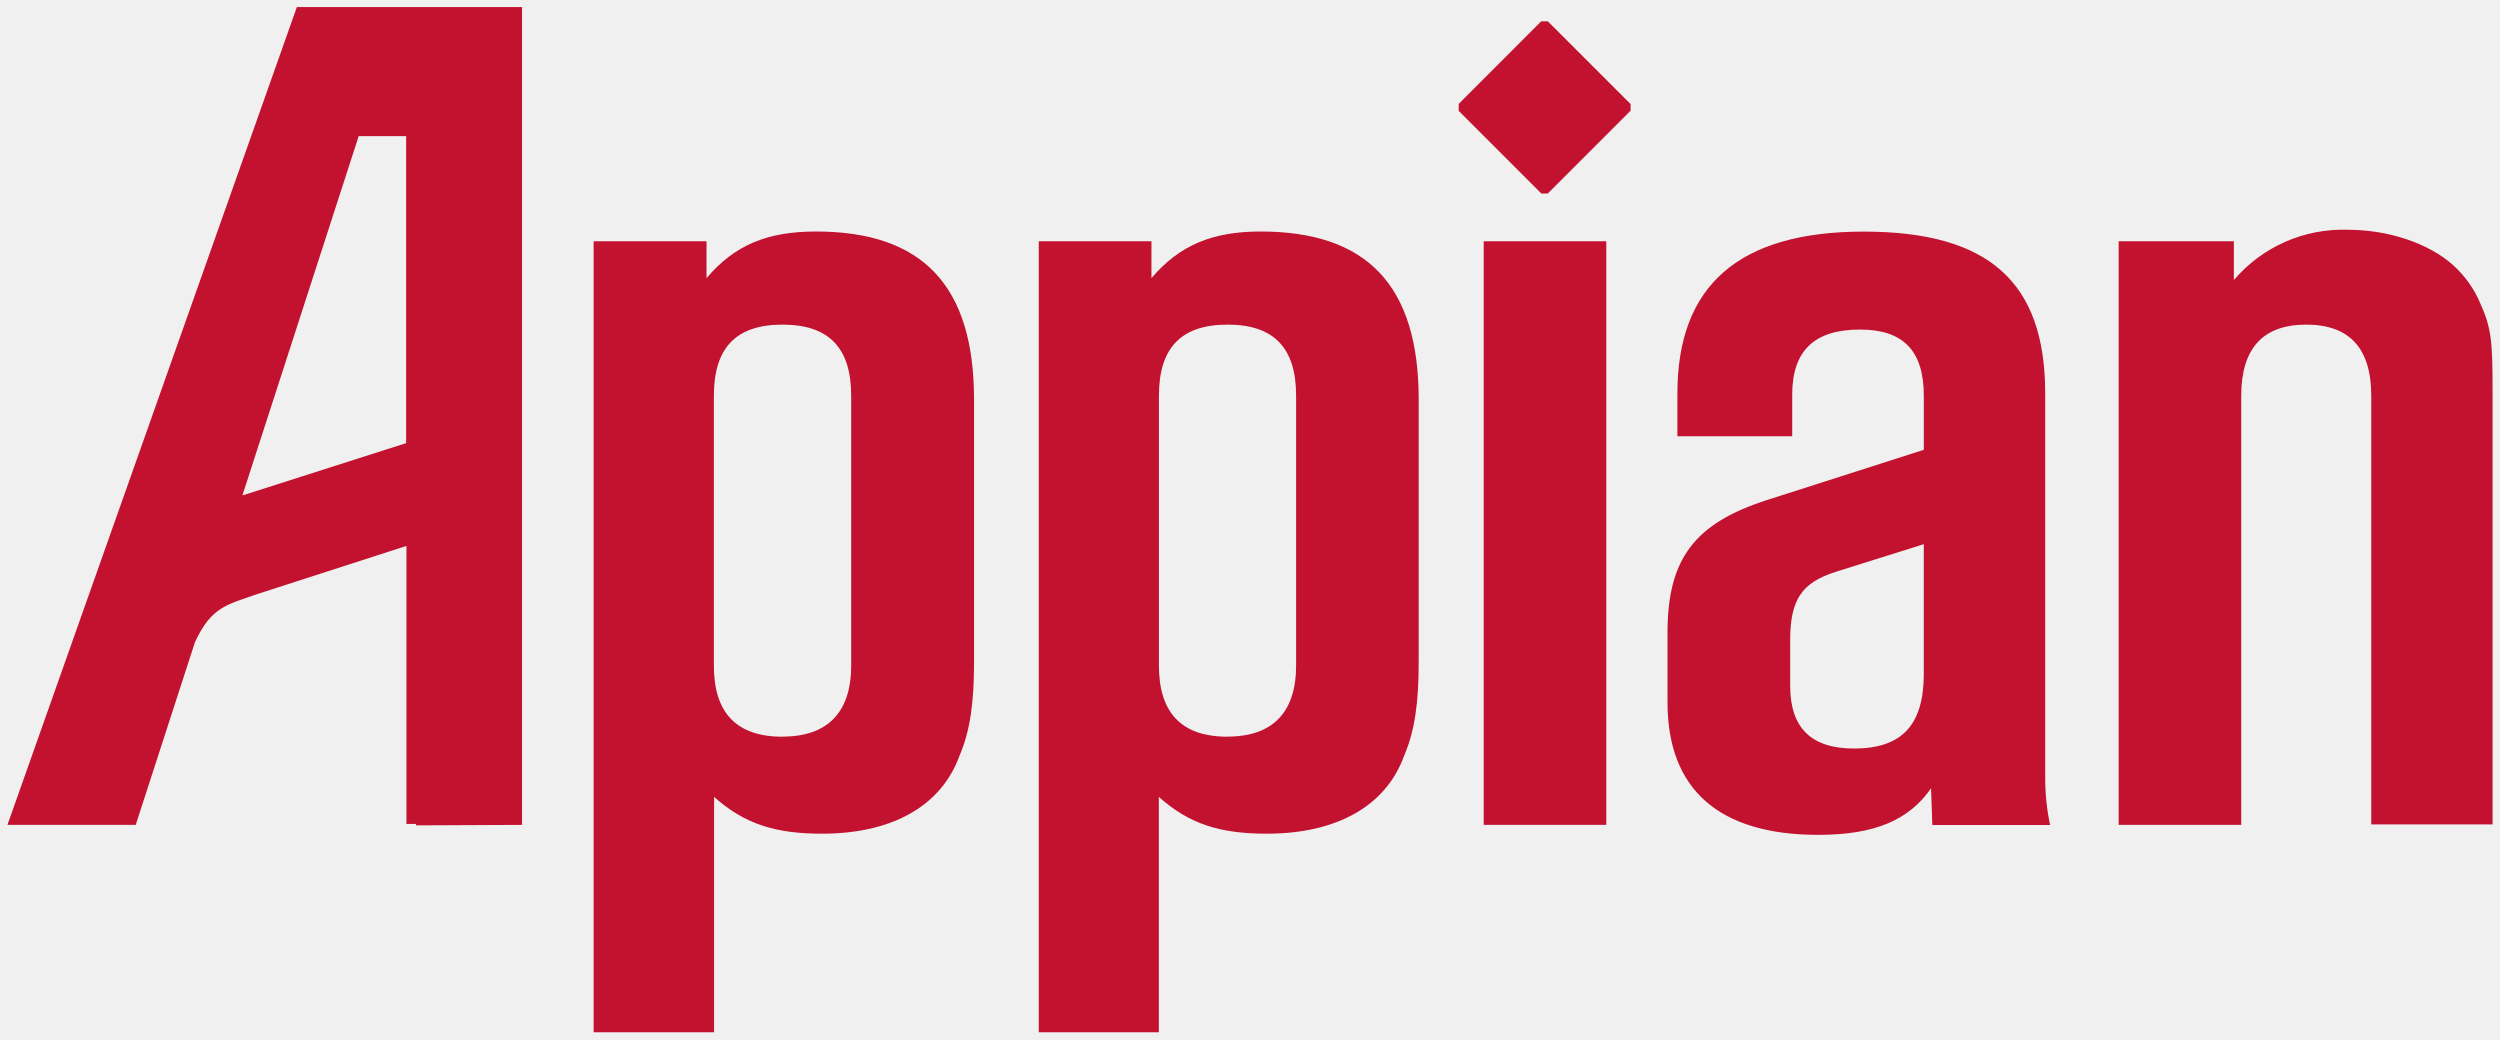
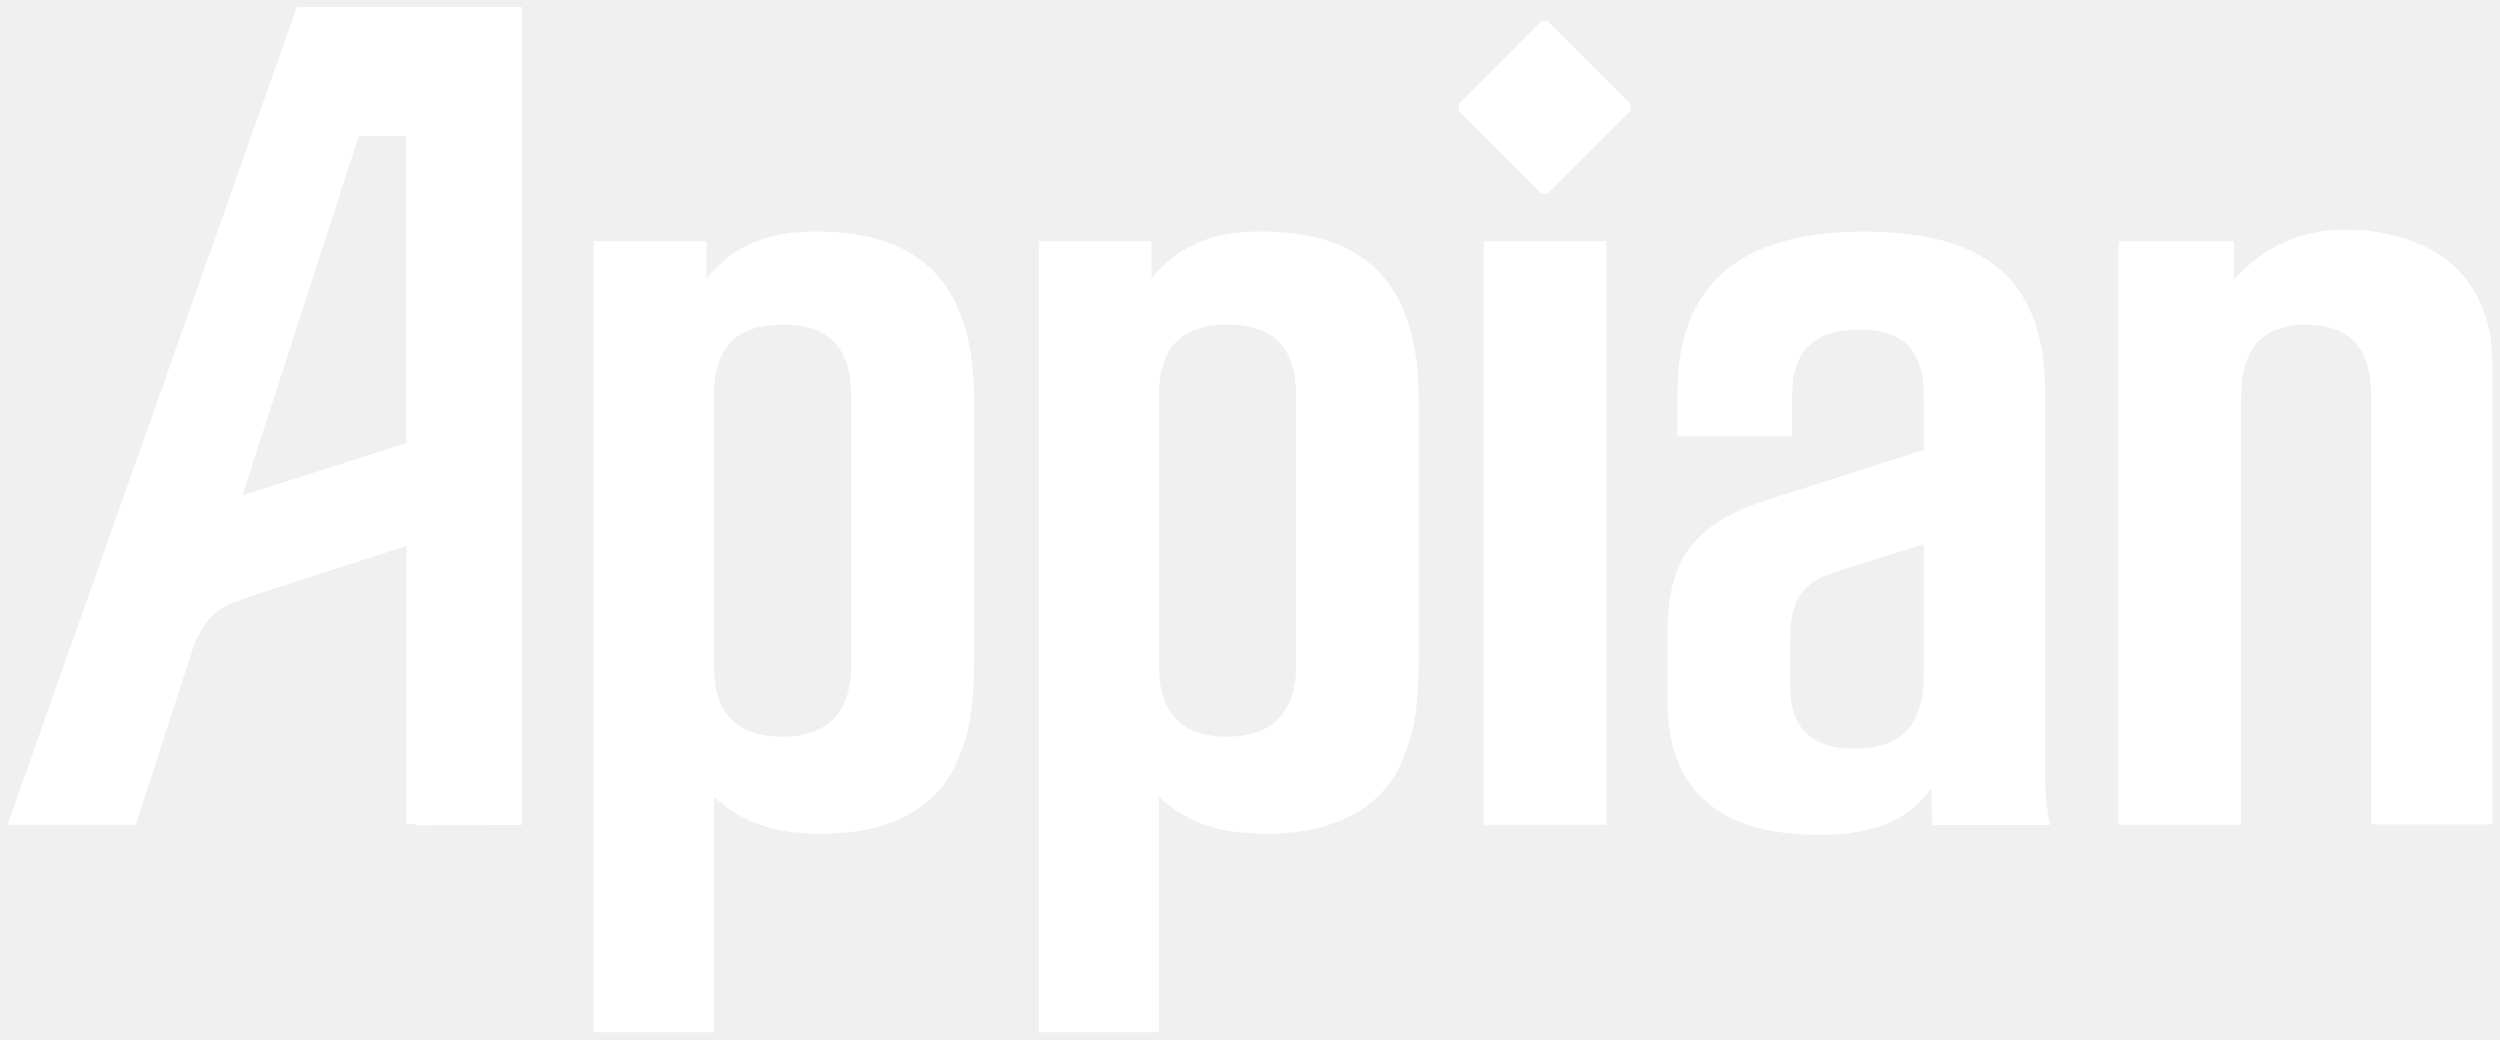
<svg xmlns="http://www.w3.org/2000/svg" version="1.2" baseProfile="tiny" x="0px" y="0px" width="890px" height="370px" viewBox="0 0 890 370" overflow="scroll" xml:space="preserve">
-   <g fill="#c3122f">
+   <g fill="#ffffff">
    <path d="M251.522 85.899v13.108c10.036-11.798 21.697-16.592 38.942-16.592 37.943 0 56.294 19.214 56.294 59.779v93.412c0 14.38-1.31 24.419-5.242 33.597-6.551 17.902-24.145 27.593-48.877 27.593-16.592 0-27.596-3.448-38.428-13.107v83.786h-42.876V85.899h40.187zm27.041 176.335c16.143 0 24.458-8.727 24.458-25.32v-96.03c0-17.007-7.867-25.318-24.458-25.318-16.59 0-24.422 8.311-24.422 25.318v96.03c-.033 16.627 7.832 25.354 24.422 25.354v-.034zM409.919 85.899v13.108c10.04-11.798 21.836-16.592 38.842-16.592 37.941 0 56.291 19.214 56.291 59.779v93.412c0 14.38-1.309 24.419-5.24 33.597-6.557 17.902-24.148 27.593-48.879 27.593-16.593 0-27.597-3.448-38.394-13.107v83.786h-42.738V85.899h40.15-.032zM437 262.234c16.141 0 24.418-8.727 24.418-25.32v-96.03c0-17.007-7.861-25.318-24.418-25.318-16.558 0-24.423 8.311-24.423 25.318v96.03c0 16.627 7.832 25.354 24.423 25.354v-.034zM528.199 85.899h43.639v207.759h-43.639zM597.154 155.3v-15.245c0-38.393 21.836-57.605 66.332-57.605s64.607 17.904 64.607 57.605v136.183c-.051 5.866.529 11.714 1.727 17.454h-41.912l-.447-13.072c-7.867 11.348-20.076 16.591-40.15 16.591-35.357 0-53.676-16.179-53.676-47.154v-24.868c0-26.185 9.59-38.876 35.357-47.155l55.881-17.903v-19.247c0-16.144-7.414-23.561-22.699-23.561-16.143 0-24.145 7.417-24.145 23.145V155.3h-40.875zm56.295 48.292c-12.213 3.93-16.145 10.04-16.145 24.458v16.143c0 14.833 7.416 22.284 22.699 22.284 17.041 0 24.869-8.312 24.869-26.63v-46.119l-31.423 9.864zM754.24 85.899h41.014v13.798c10.098-11.844 25.045-18.437 40.602-17.901 14.418 0 28.803 4.793 37.529 12.659 4.143 3.753 7.418 8.369 9.592 13.521 3.932 8.728 4.379 13.522 4.379 30.563v154.948h-43.189V140.884c0-17.007-7.861-25.318-23.145-25.318-15.279 0-23.146 8.311-23.146 25.318v152.774H754.24V85.899zM185.844 293.658V2.525h-80.165L2.644 293.658h45.67l21.076-64.986c5.798-12.661 11.385-13.352 21.87-17.074l53.434-17.249v98.964h3.448v.521l37.702-.176zM86.292 176.377l41.396-127.904h16.9v109.278l-58.296 18.626zM580.494 37.056L551.037 7.597h-2.381l-29.355 29.389v2.484l29.424 29.423H551l29.494-29.492z" />
  </g>
</svg>
